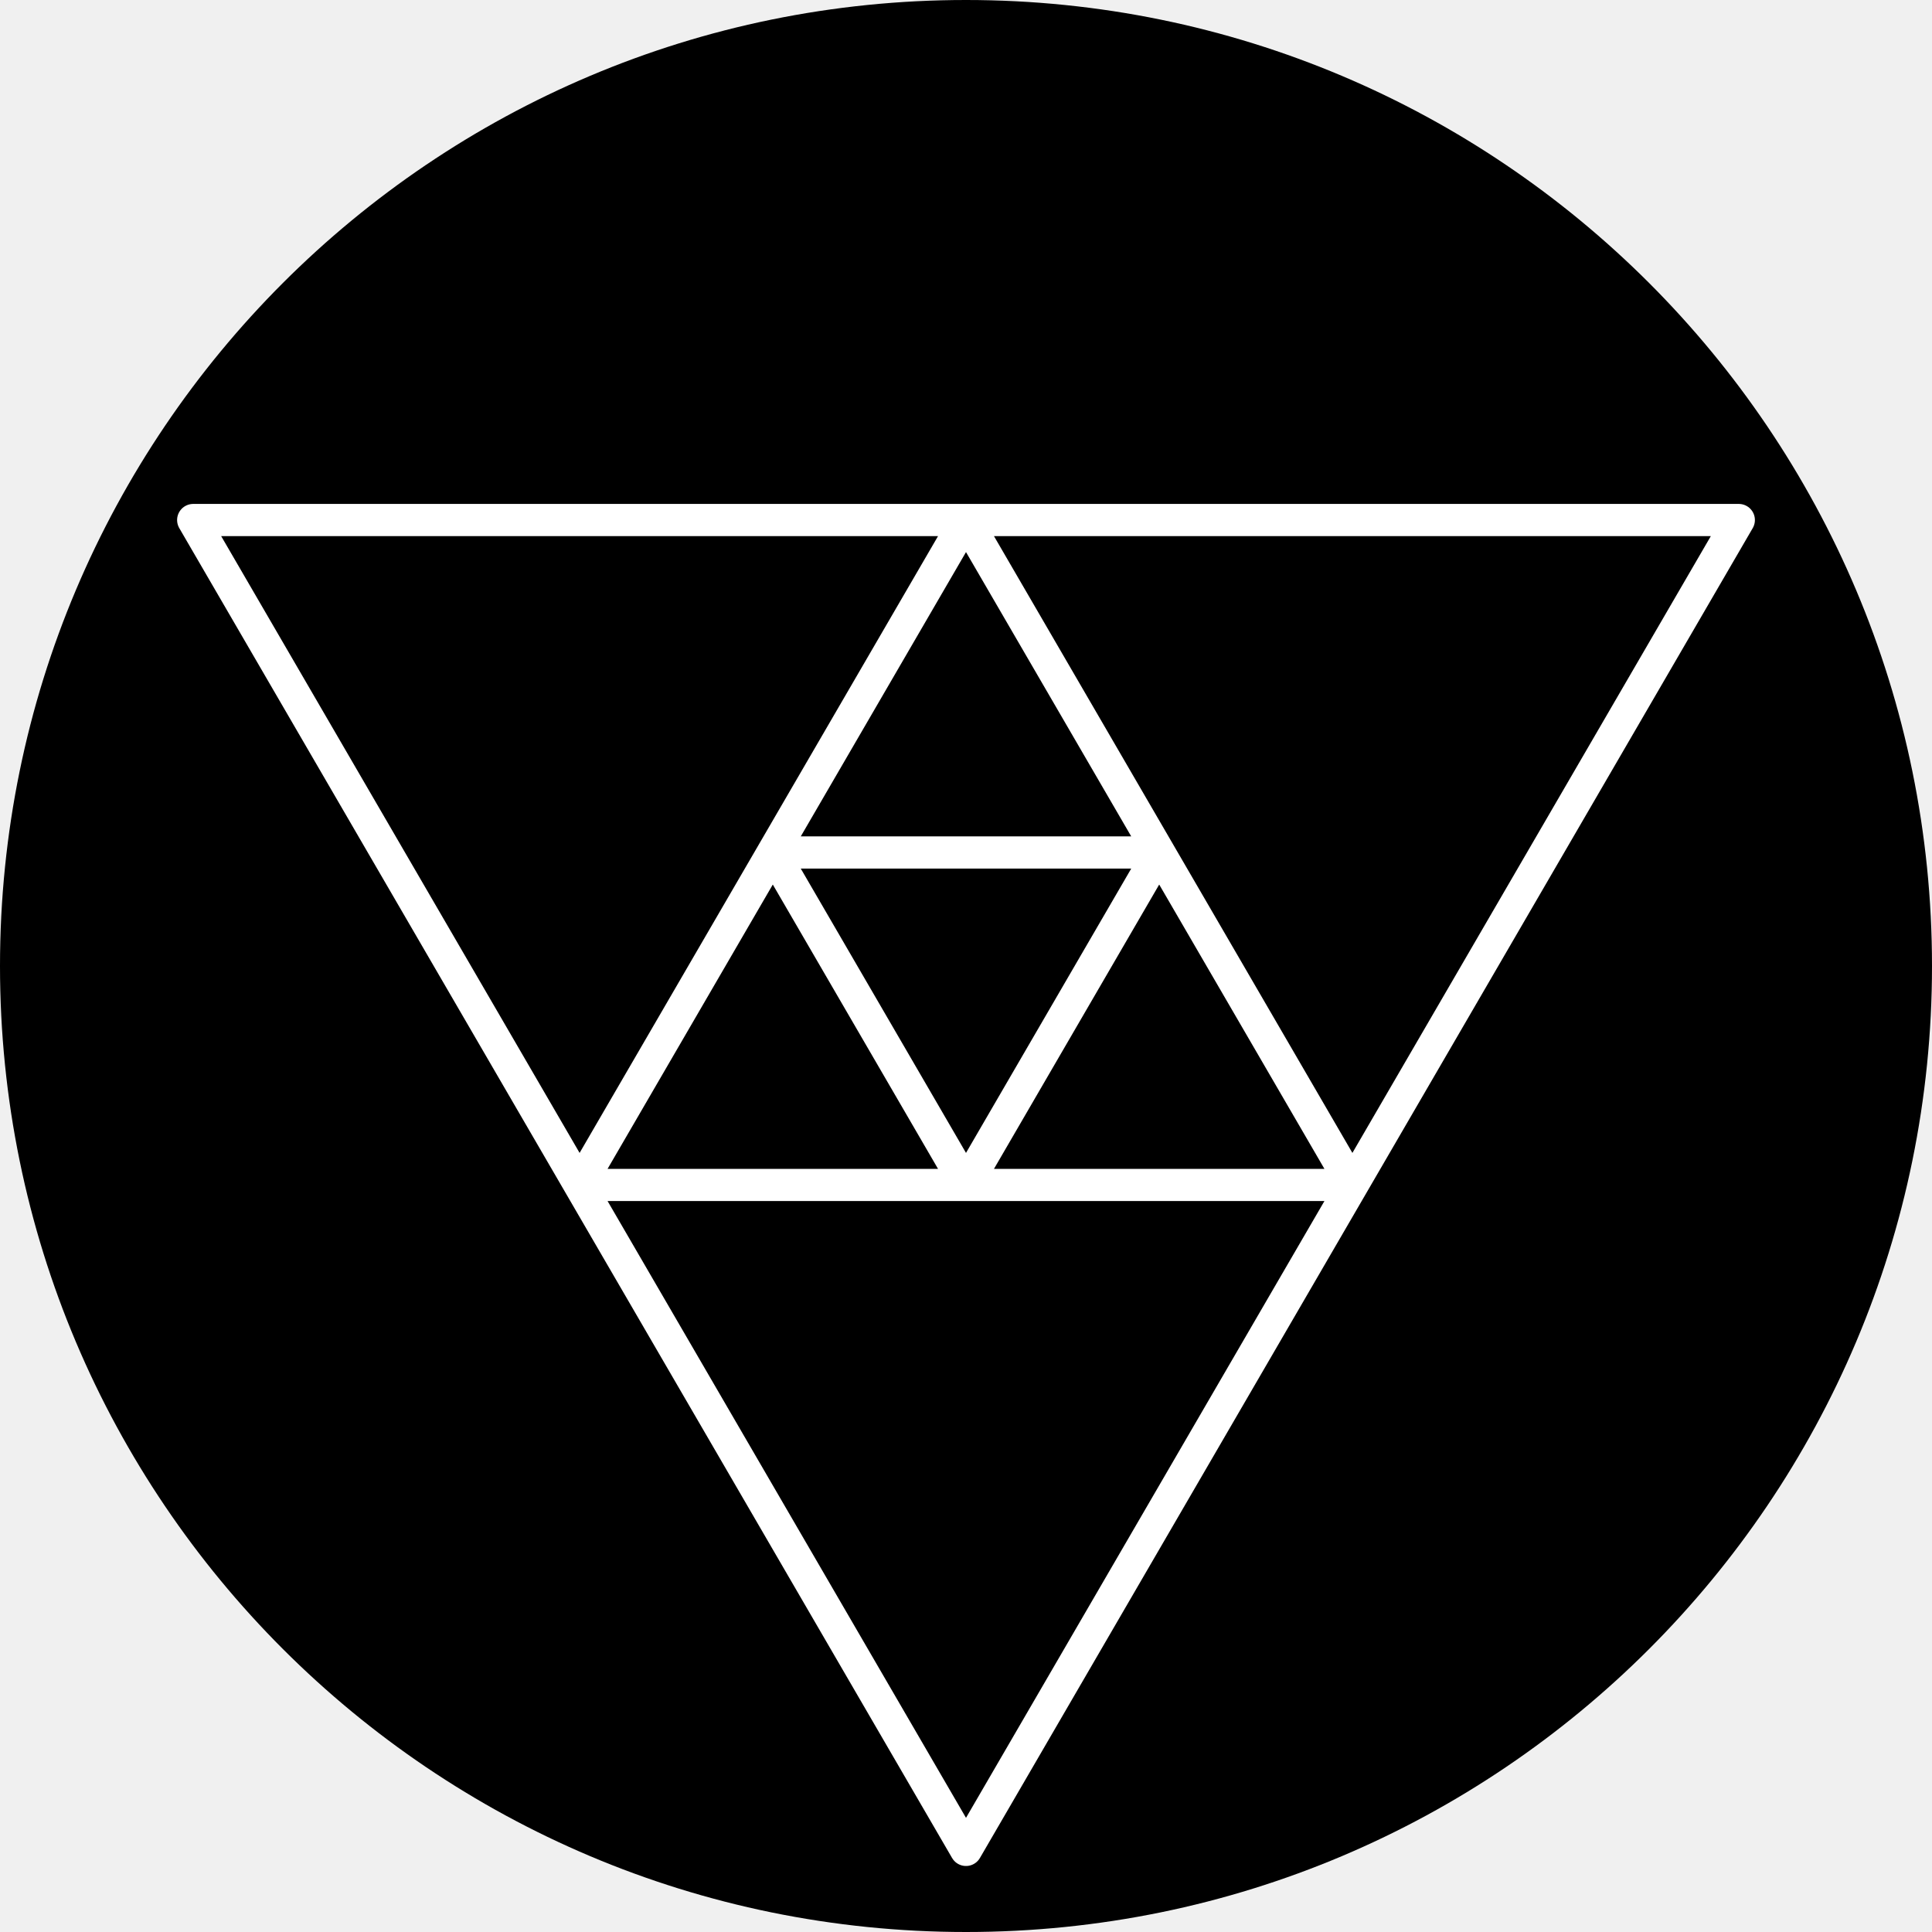
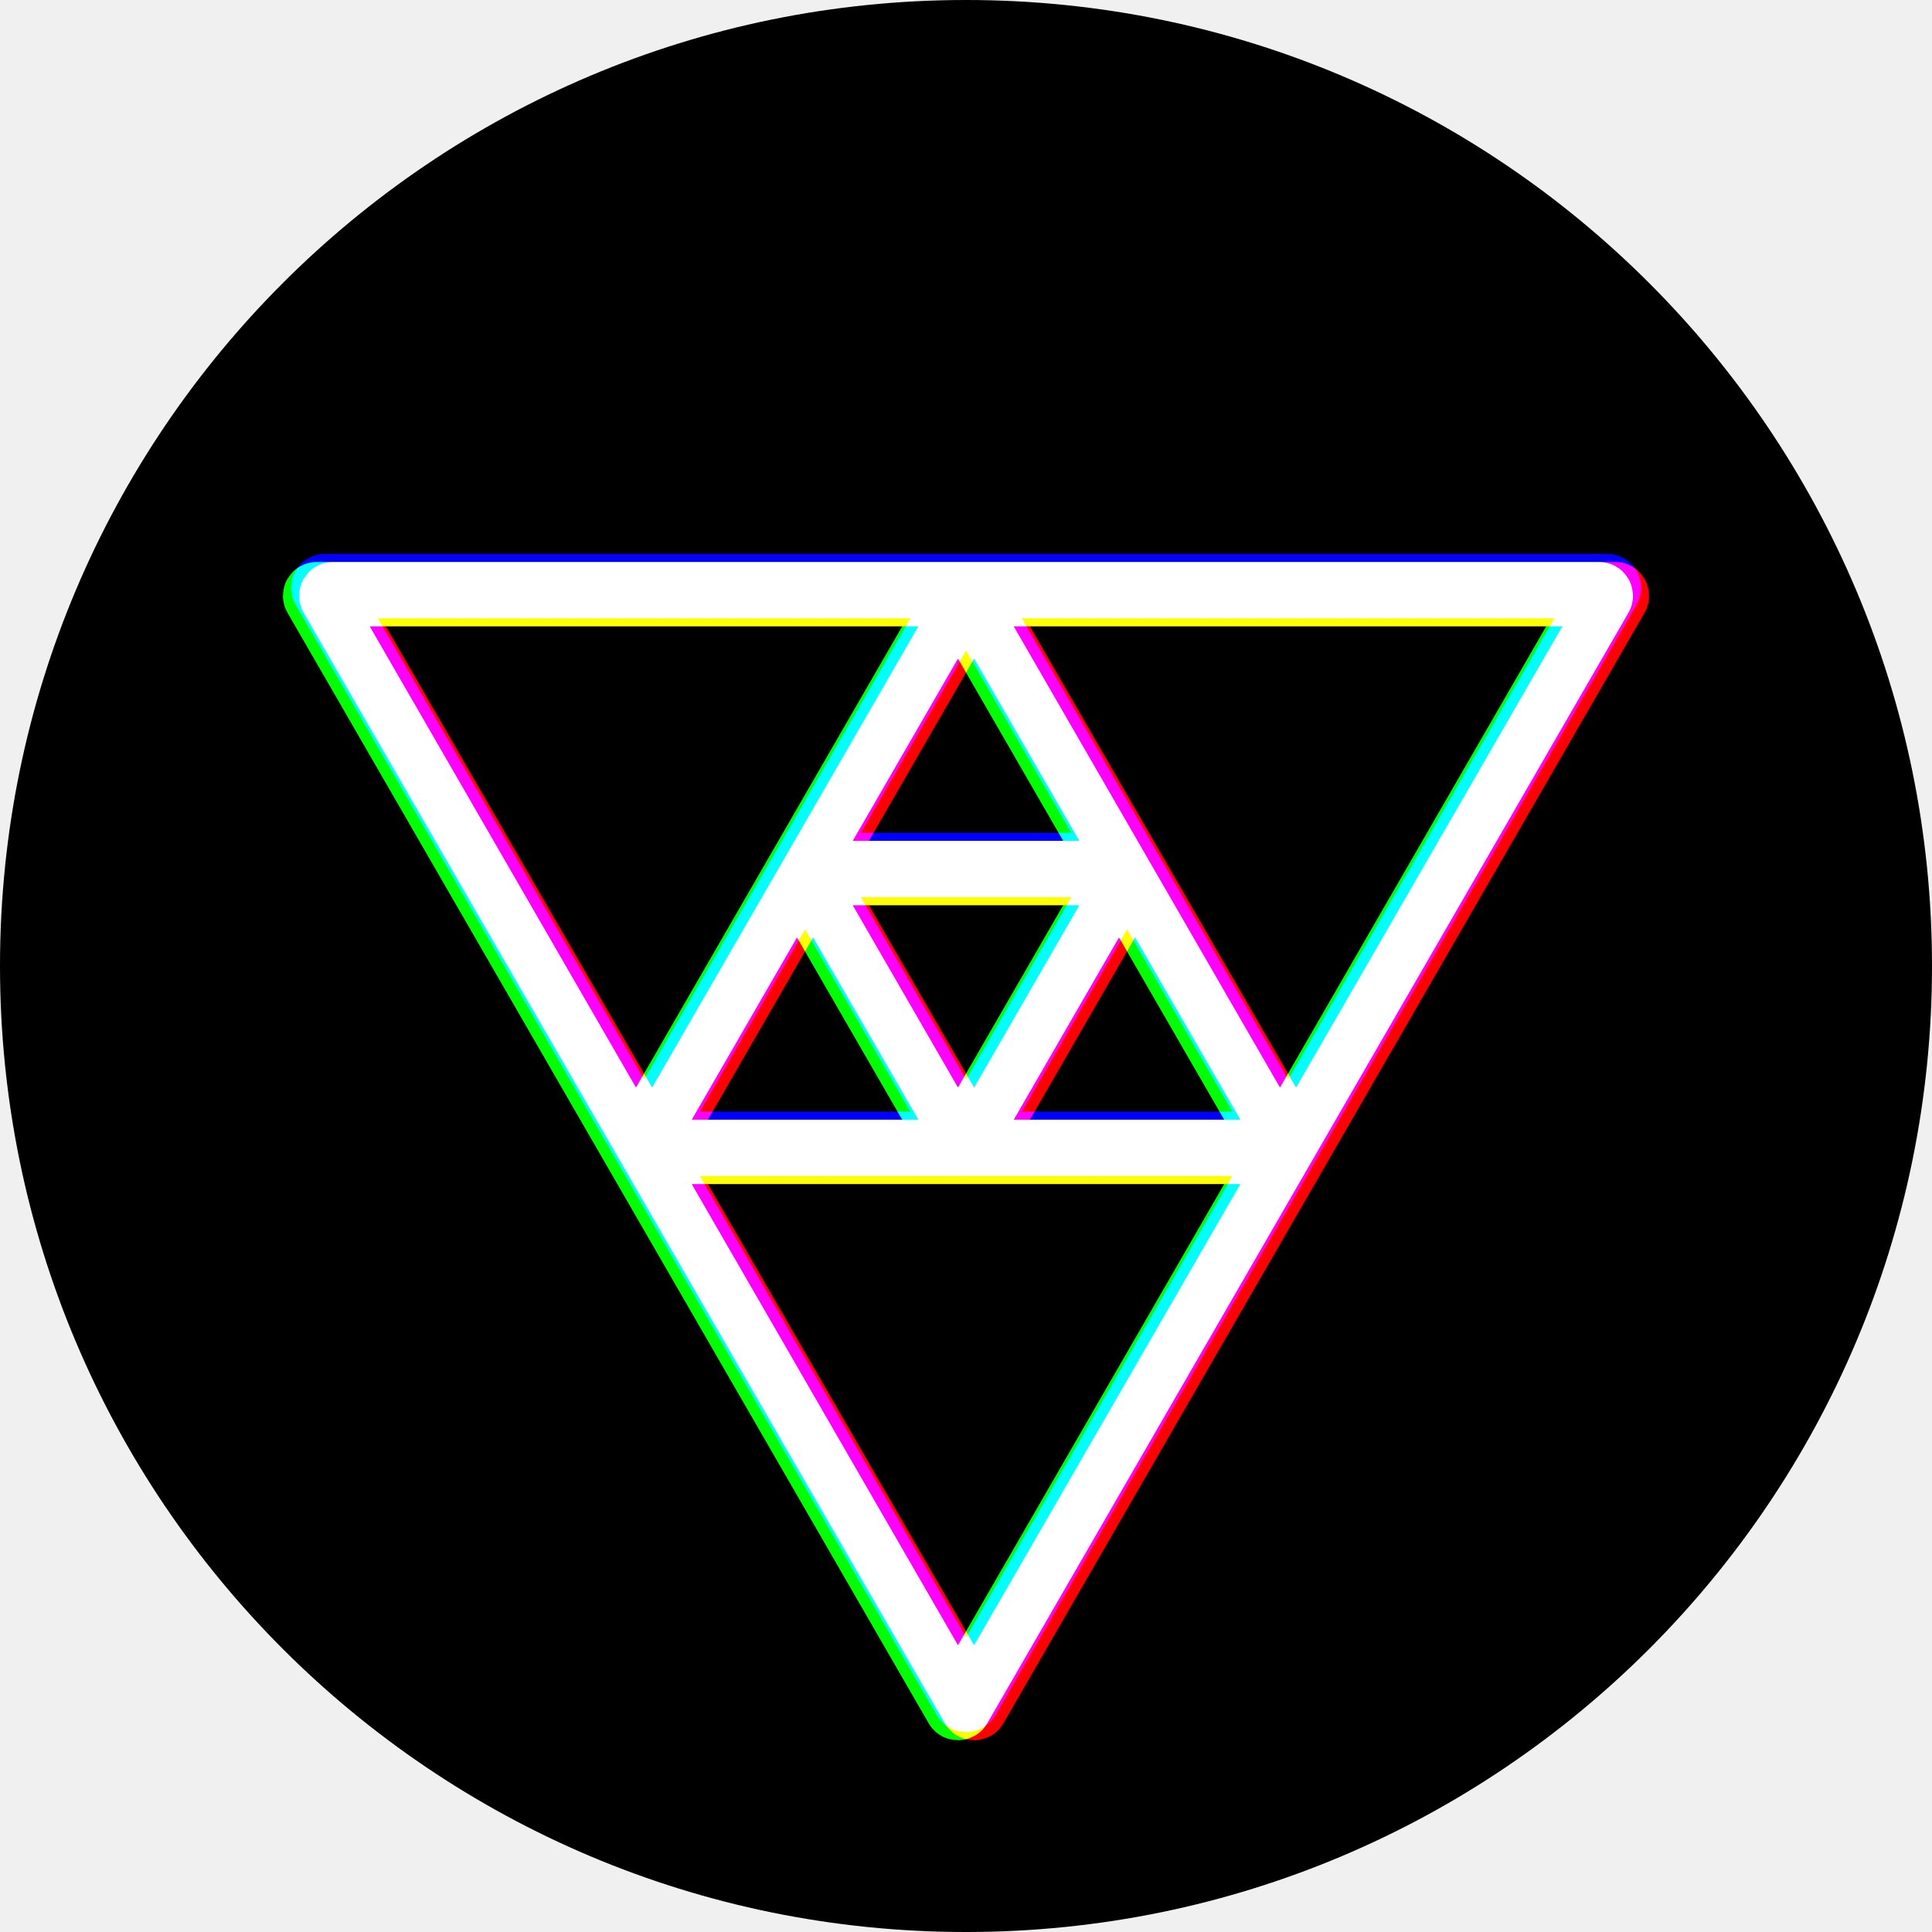
<svg xmlns="http://www.w3.org/2000/svg" width="1200" height="1200" viewBox="0 0 1200 1200" fill="none">
-   <style>circle{fill:#000}path{stroke:#fff}@media(prefers-color-scheme:light){circle{fill:#fff}path{stroke:#000}}</style>
+   <style>g{mix-blend-mode:screen}@media(prefers-color-scheme:light){circle{fill:#fff}g{mix-blend-mode:difference}}</style>
  <circle cx="600" cy="600" r="600" fill="black" />
-   <path d="M120 323H600L720 529.5L600 736L480 529.5H720L840 736H360L600 323H1080L600 1149L120 323Z" stroke="white" stroke-width="20" stroke-linejoin="round" />
+   <g>
+     <path d="M600 364.06H201.732C200.962 364.06 200.481 364.893 200.866 365.56L400 710.47M600 364.06H998.268C999.038 364.06 999.519 364.893 999.134 365.56L800 710.47M600 364.06L700 537.265M600 364.06L500 537.265M400 710.47L599.134 1055.38C599.519 1056.05 600.481 1056.05 600.866 1055.38L800 710.47M400 710.47H600M400 710.47L500 537.265M800 710.47H600M800 710.47L700 537.265M600 710.47L500 537.265M600 710.47L700 537.265M700 537.265H500" stroke="#0000FF" stroke-width="40" stroke-miterlimit="16" />
+   </g>
+   <g>
+     <path d="M595 369.06H196.732C195.962 369.06 195.481 369.893 195.866 370.56L395 715.47M595 369.06H993.268C994.038 369.06 994.519 369.893 994.134 370.56L795 715.47M595 369.06L695 542.265M595 369.06L495 542.265M395 715.47L594.134 1060.38C594.519 1061.05 595.481 1061.05 595.866 1060.38L795 715.47M395 715.47H595M395 715.47L495 542.265M795 715.47H595M795 715.47L695 542.265M595 715.47L495 542.265M595 715.47L695 542.265M695 542.265H495" stroke="#00FF00" stroke-width="40" stroke-miterlimit="16" />
+   </g>
+   <g>
+     <path d="M605 369.06H206.732C205.962 369.06 205.481 369.893 205.866 370.56L405 715.47M605 369.06H1003.27C1004.04 369.06 1004.52 369.893 1004.13 370.56L805 715.47M605 369.06L705 542.265M605 369.06L505 542.265M405 715.47L604.134 1060.38C604.519 1061.05 605.481 1061.05 605.866 1060.38L805 715.47M405 715.47H605M405 715.47L505 542.265M805 715.47H605M805 715.47L705 542.265M605 715.47L505 542.265M605 715.47L705 542.265M705 542.265H505" stroke="#FF0000" stroke-width="40" stroke-miterlimit="16" />
+   </g>
</svg>
